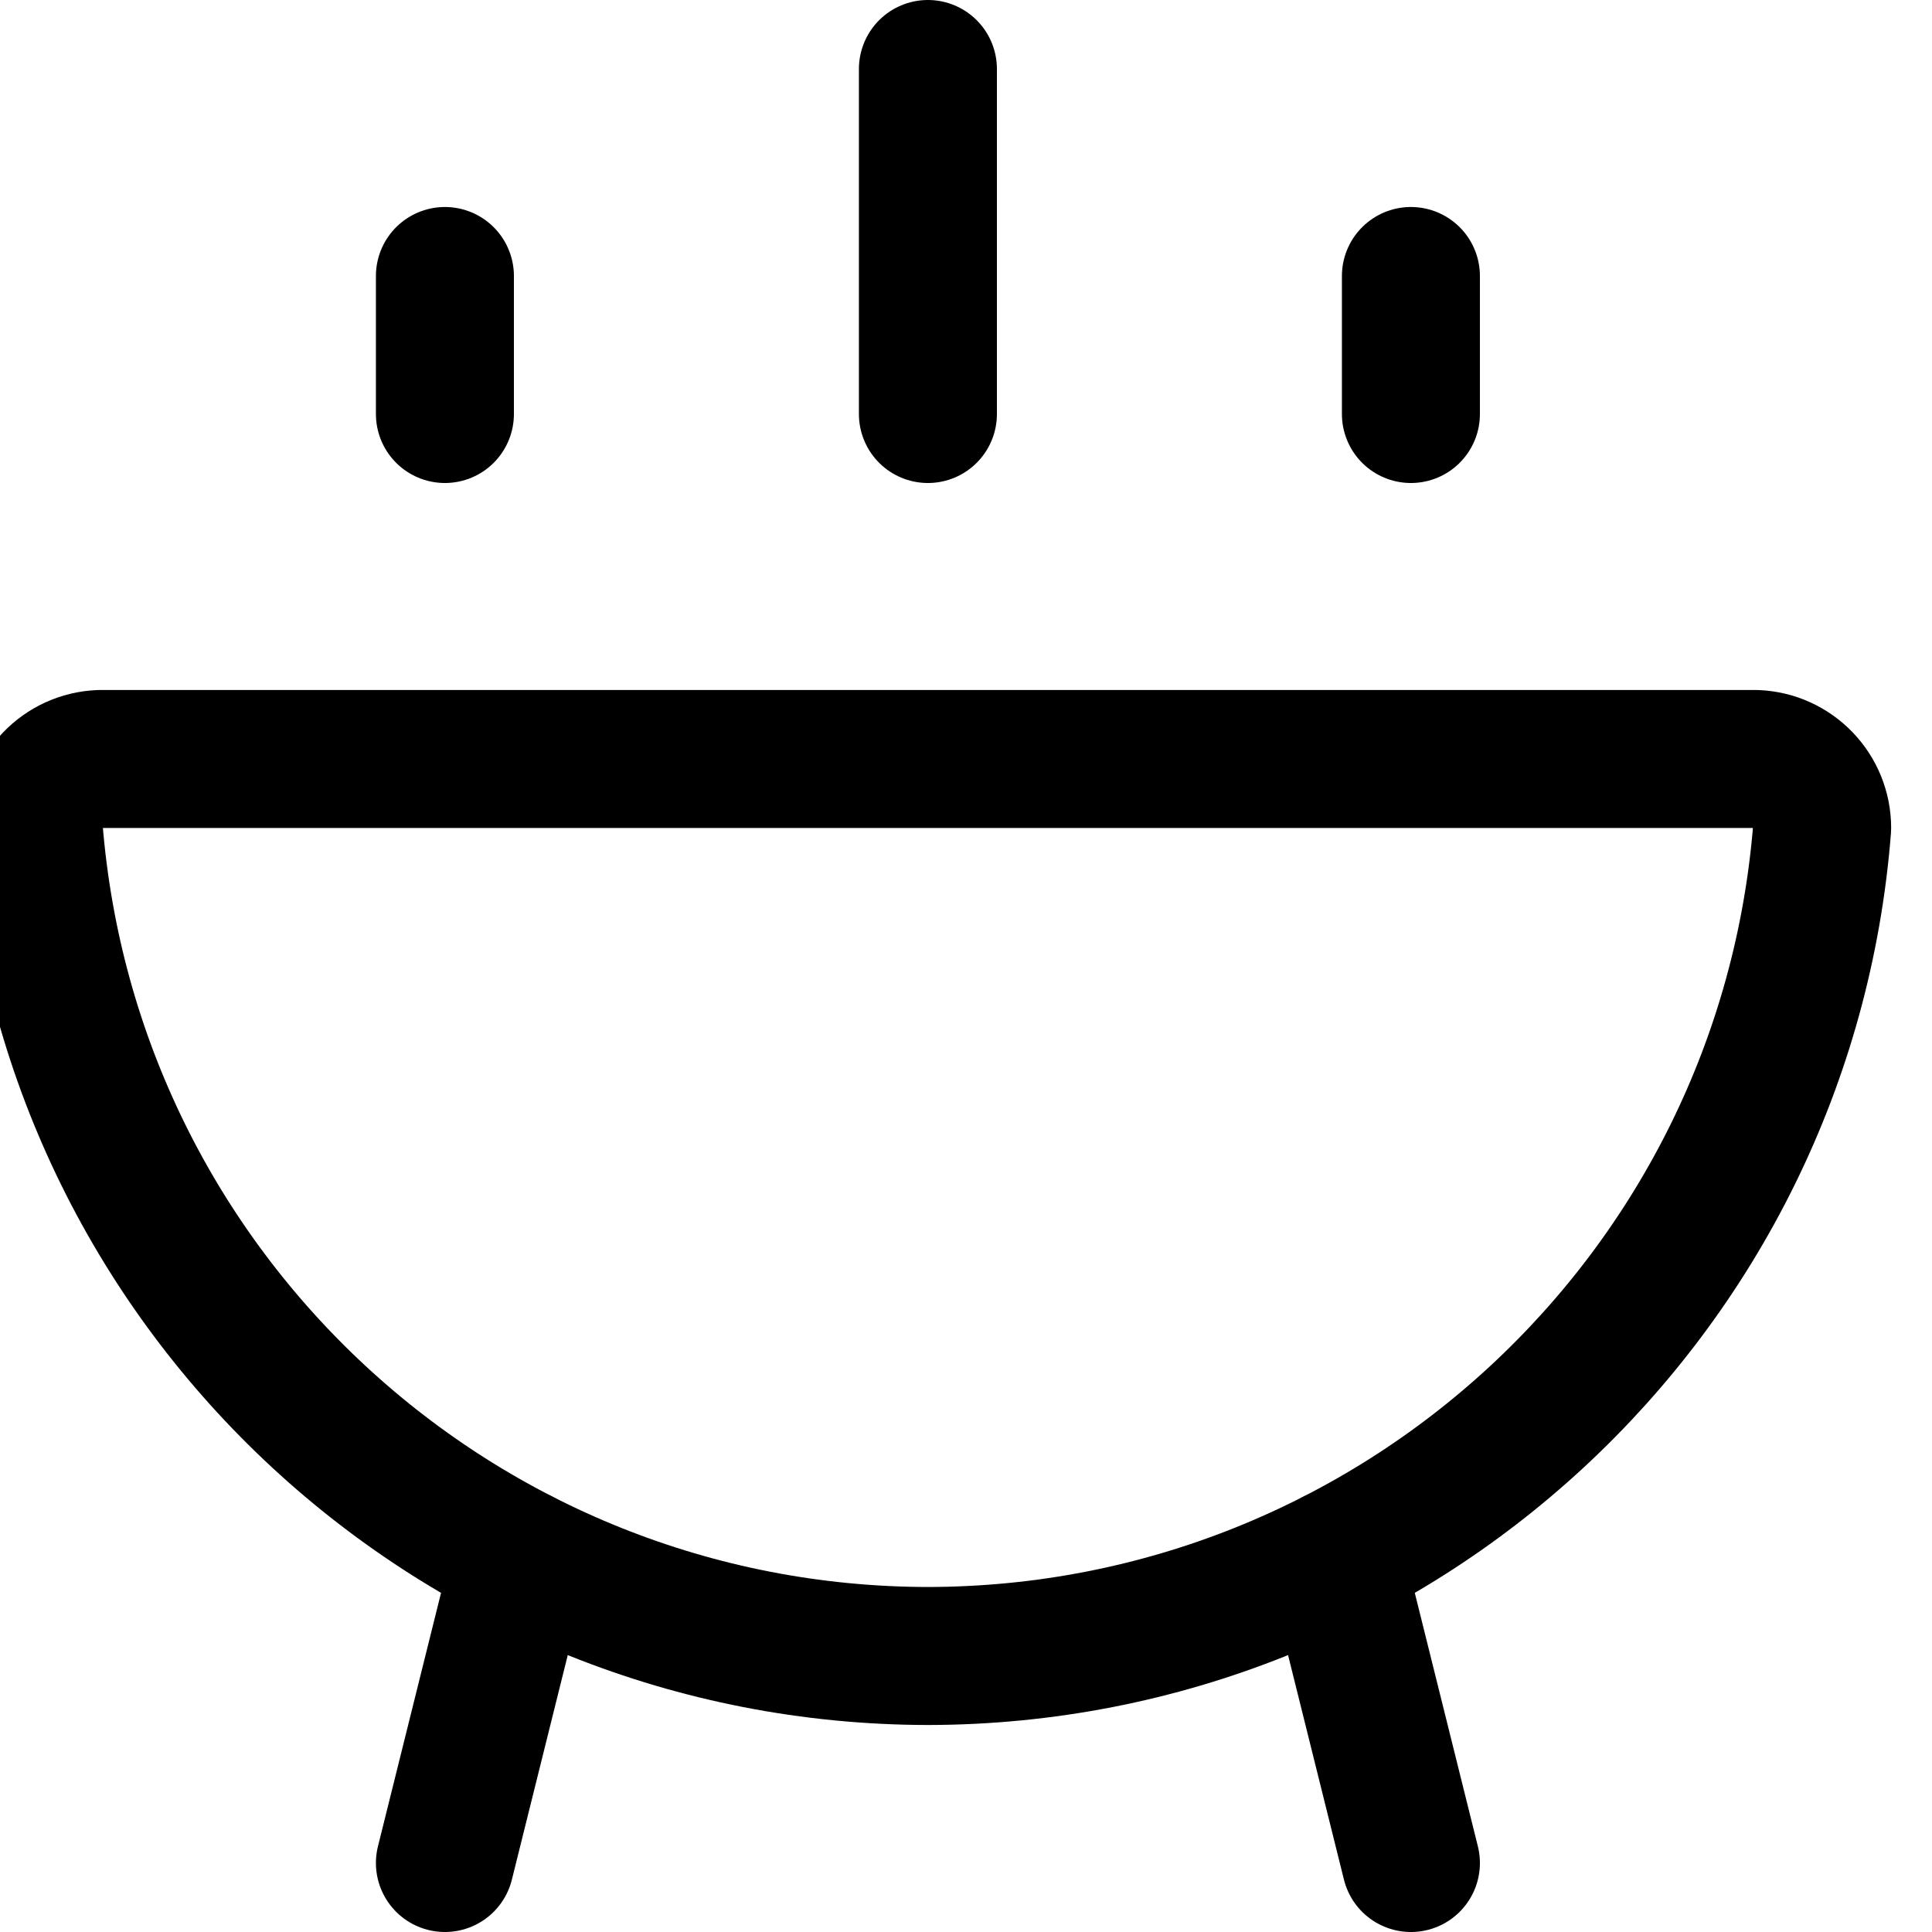
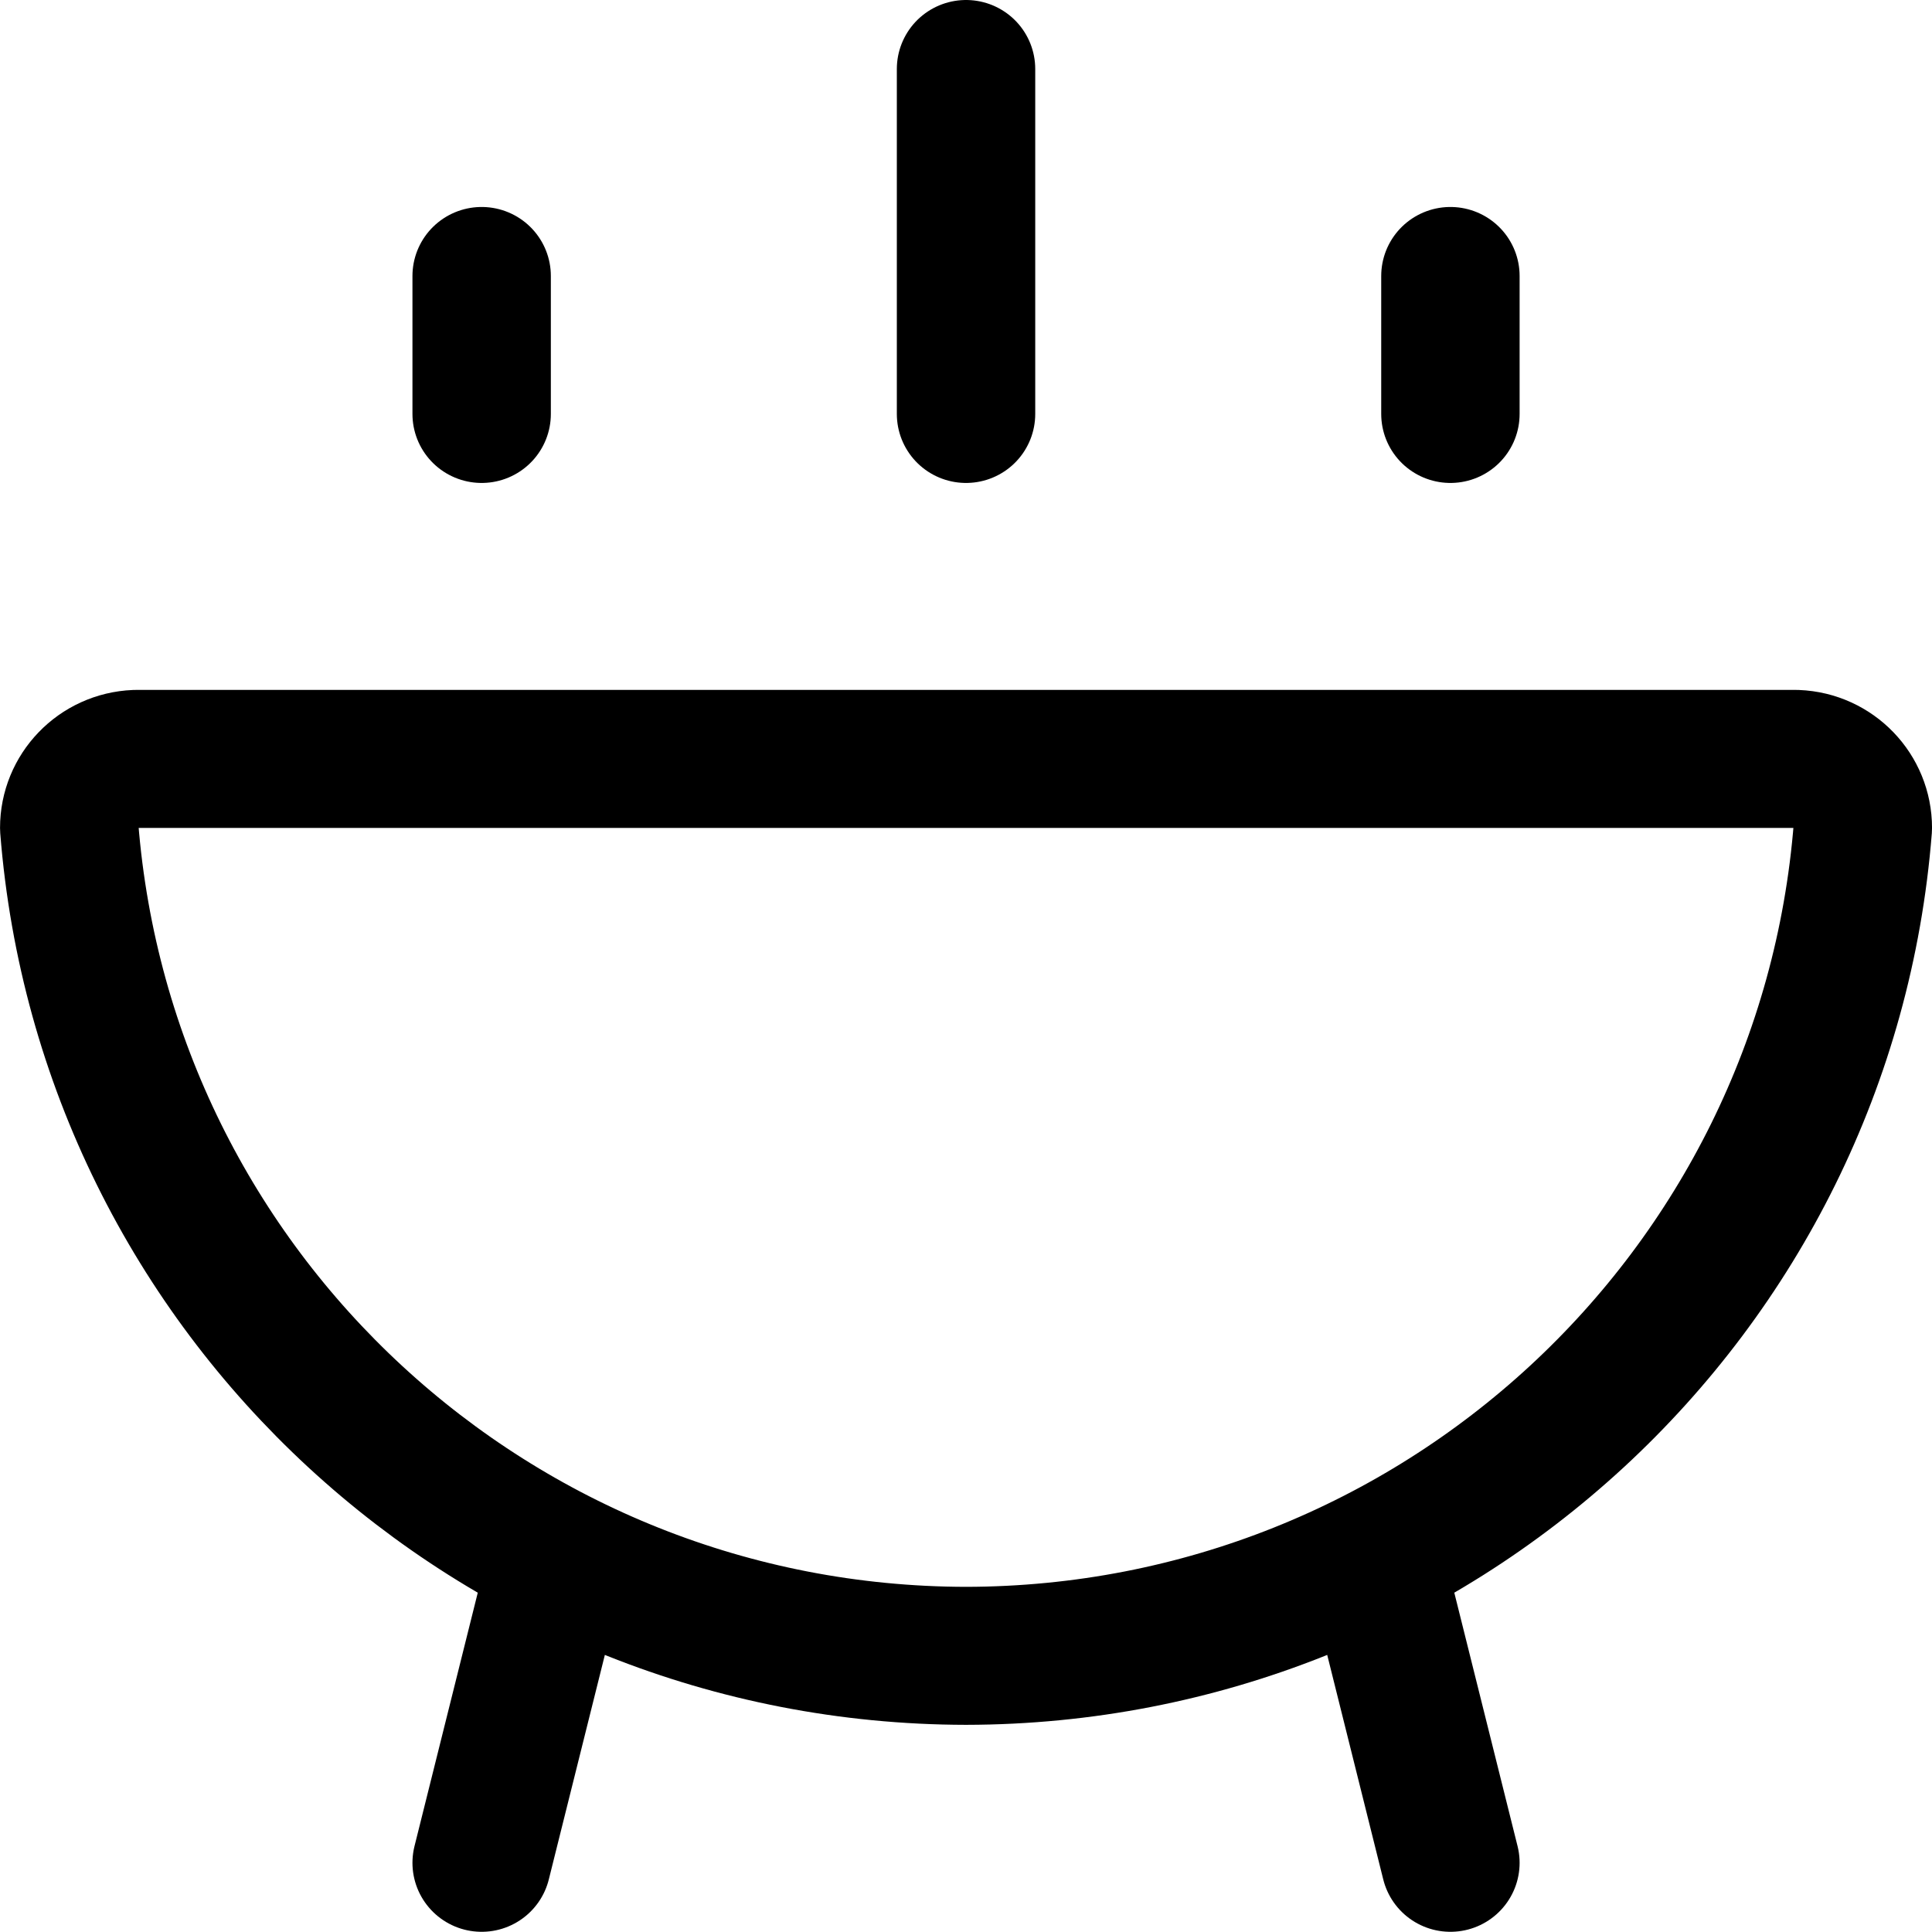
<svg xmlns="http://www.w3.org/2000/svg" width="14" height="14" viewBox="0 0 14 14">
-   <g fill="none" fill-rule="evenodd" stroke-linecap="round" stroke-linejoin="round">
-     <path stroke="currentColor" d="M6.724,12 C10.118,11.995 12.938,9.383 13.204,6 C13.204,5.731 12.992,5.511 12.724,5.5 L0.724,5.5 C0.456,5.511 0.244,5.731 0.244,6 C0.51,9.383 3.33,11.995 6.724,12 Z" />
-     <line x1="3.774" x2="3.224" y1="11.29" y2="13.5" stroke="currentColor" />
-     <line x1="9.674" x2="10.224" y1="11.29" y2="13.5" stroke="currentColor" />
-     <line x1="3.224" x2="3.224" y1="3" y2="2" stroke="currentColor" />
-     <line x1="10.224" x2="10.224" y1="3" y2="2" stroke="currentColor" />
-     <line x1="6.724" x2="6.724" y1="3" y2=".5" stroke="currentColor" />
+   <g fill="none" fill-rule="evenodd" stroke-linecap="round" stroke-linejoin="round" stroke="currentColor">
+     <path d="M6.724 12a6.51 6.51 0 0 0 6.48-6 .5.5 0 0 0-.48-.5h-12a.5.5 0 0 0-.48.5 6.51 6.51 0 0 0 6.48 6zM3.774 11.29l-.55 2.21M9.674 11.29l.55 2.21M3.224 3V2M10.224 3V2M6.724 3V.5" transform="matrix(1.00286 0 0 .9999 .257 0)" />
  </g>
</svg>
